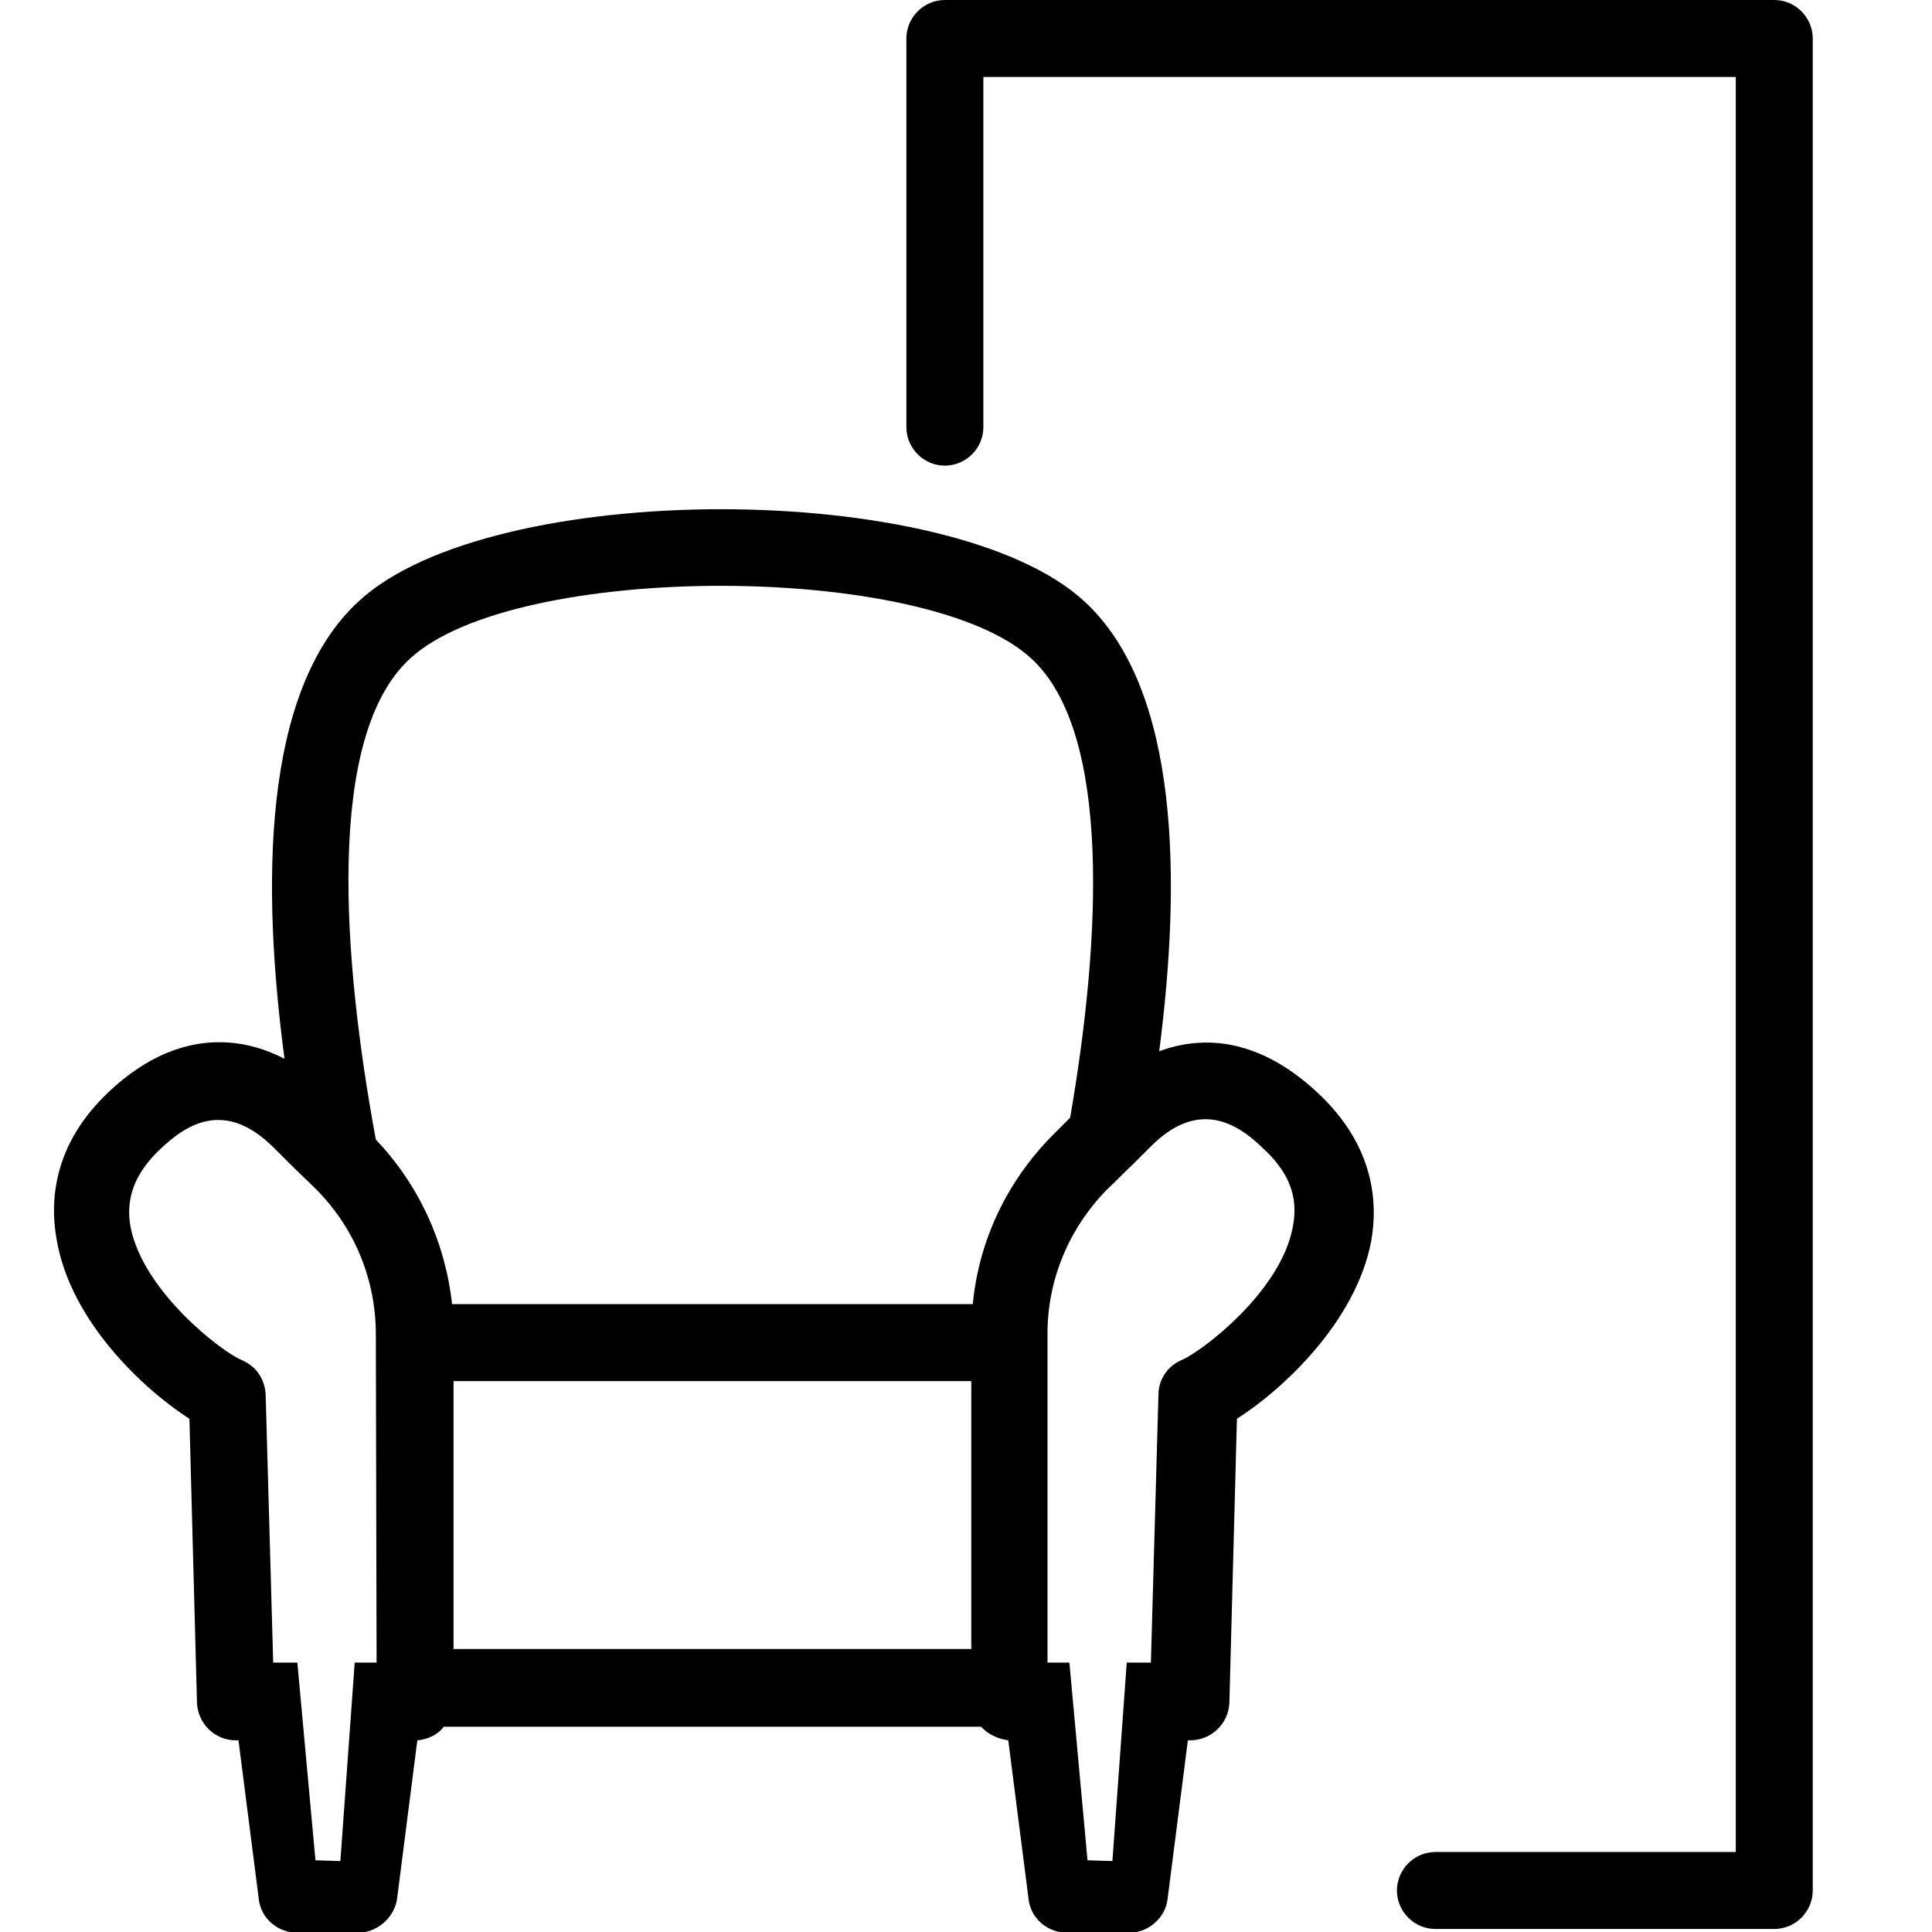
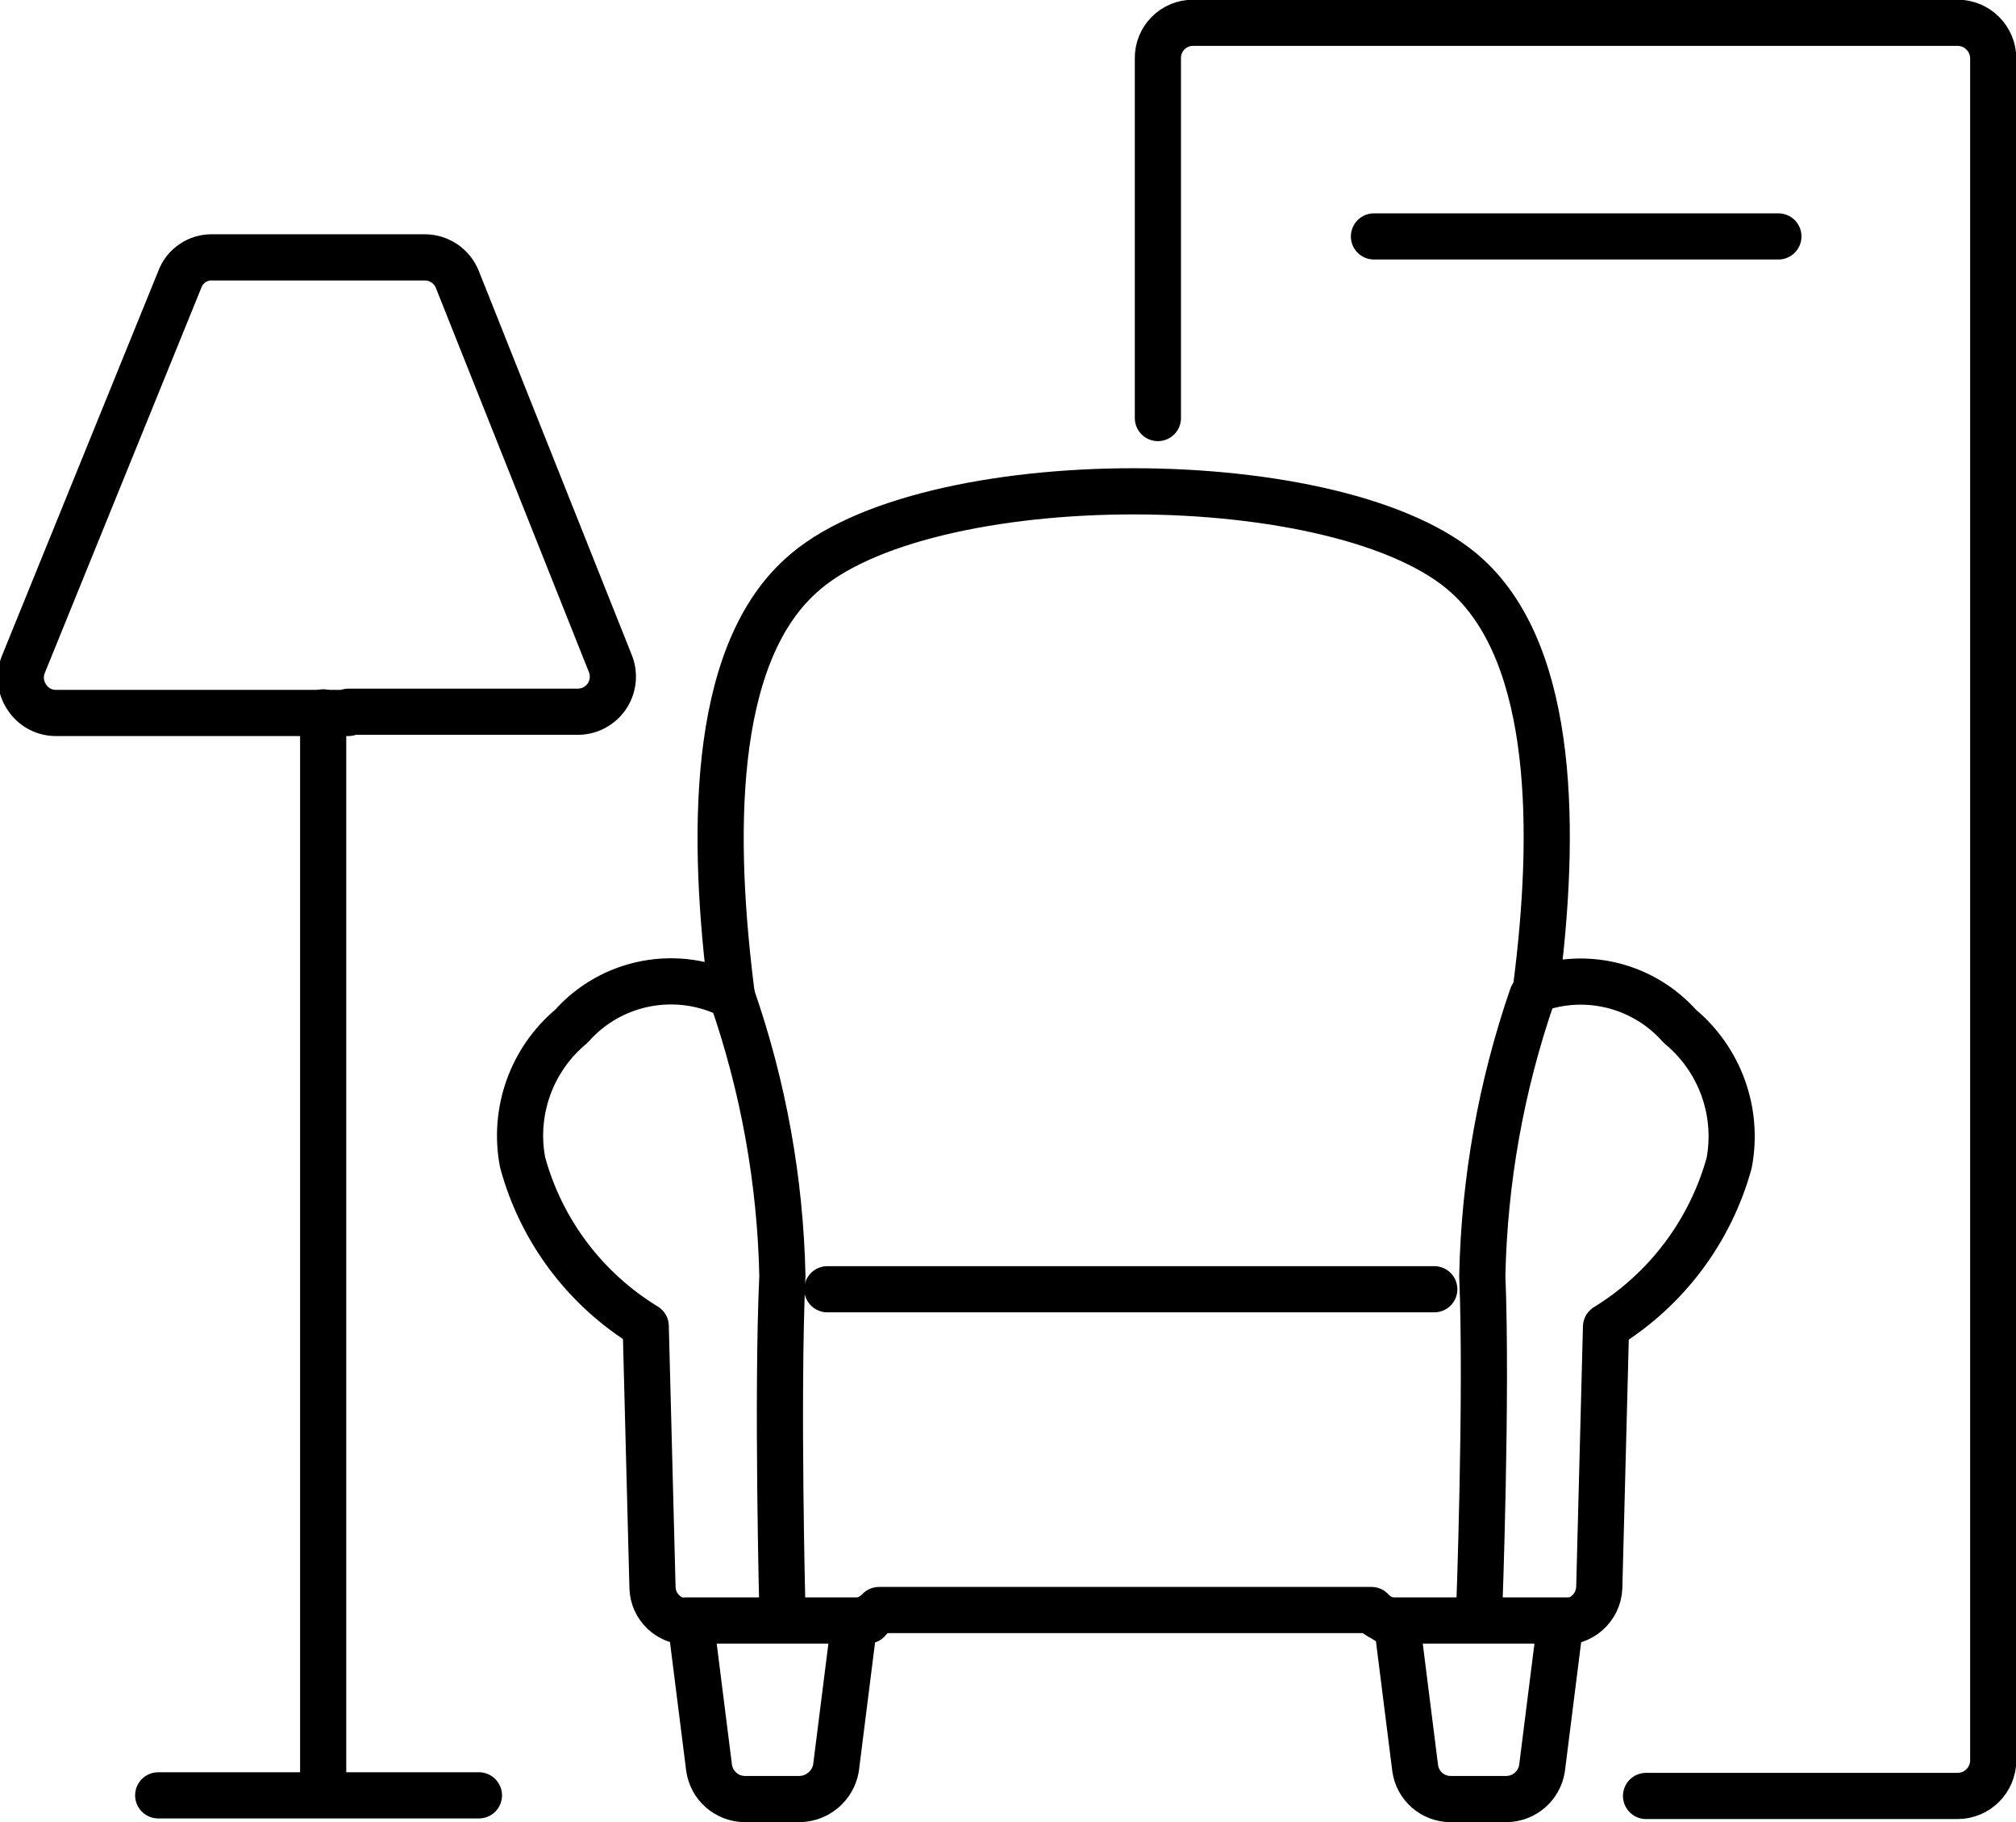
- <svg xmlns="http://www.w3.org/2000/svg" viewBox="0 0 256 256">
-   <path d="M235.1 0H125.2c-2.8 0-5.1 2.3-5.1 5.1v51.5c0 2.8 2.3 5.1 5.1 5.1s5.1-2.3 5.1-5.1V10.2H230v235.2h-39.8c-2.8 0-5.1 2.3-5.1 5.1s2.3 5.1 5.1 5.1h44.9c2.8 0 5.1-2.3 5.1-5.1V5.1c0-2.8-2.3-5.1-5.1-5.1z" />
-   <path d="M153.6 139.3c2.9-22.4 2.8-47.9-9.9-59.6-17.6-16.3-78.7-16.3-96.2 0-12.9 11.9-12.8 38-9.8 60.6-6.5-3.4-14.9-3.5-23.2 4.3-7.5 7-7.9 14.6-7 19.6C9.3 175 18.9 184 25.1 188l1 37.6c.1 2.8 2.4 5 5.1 5h.4l2.7 21.1c.3 2.5 2.5 4.4 5.1 4.4h8c2.6 0 4.8-2 5.2-4.4l2.7-21.1c1.3-.1 2.7-.7 3.5-1.8H130c.9 1 2.2 1.6 3.6 1.8l2.7 21.1c.3 2.5 2.5 4.4 5.1 4.4h8.2c2.6 0 4.8-2 5.1-4.4l2.7-21.1h.3c2.8 0 5.1-2.2 5.2-5l1-37.6c6.1-3.9 15.8-12.9 17.8-23.6.9-5.1.4-12.6-7.1-19.6-7.5-7-14.8-7.8-21-5.5zm-103.7 81H47l-1.9 26.3-3.3-.1-2.4-26.2h-3.2l-1-35.5c-.1-2.1-1.3-3.8-3.2-4.6-2.5-1-13-9-14.7-17.6-.7-3.9.6-7.2 4-10.4s8.5-6.6 15-.1l2 2c1.1 1.1 2.5 2.4 3.7 3.6 5.1 5.2 7.8 12 7.8 19.1l.1 43.5zm78.8-1.8H60.1V183h68.6v35.5zm.2-45.7h-69c-.9-8.2-4.4-15.8-10.1-21.8-4.4-23.8-6.7-53.4 4.5-63.7 13.8-12.9 68.6-12.9 82.4 0 10.7 9.9 9.1 37.7 5.1 60.8l-2.4 2.4c-6 6.1-9.7 13.9-10.5 22.3zm42.4-10.2c-1.6 8.6-12.1 16.5-14.7 17.6-1.9.8-3.1 2.6-3.1 4.6l-1 35.5h-3.2l-1.9 26.3-3.3-.1-2.4-26.2h-2.9v-43.6c0-7.1 2.8-13.9 7.9-19.1 1.2-1.1 2.4-2.4 3.5-3.4l2.2-2.2c6.4-6.5 11.6-3.1 14.9.1 3.5 3.2 4.8 6.5 4 10.5z" />
+ <svg xmlns="http://www.w3.org/2000/svg" viewBox="0 0 32.75 29.58">
+   <defs>
+     <style>.a{fill:none;stroke:#000;stroke-linecap:round;stroke-linejoin:round;stroke-width:0.75px;}</style>
+   </defs>
+   <path class="a" d="M26.36,30.38h5.06A.58.58,0,0,0,32,29.8V2.16a.58.58,0,0,0-.58-.58H19a.57.57,0,0,0-.57.58V8" transform="translate(0.38 -1.21)" />
+   <path class="a" d="M28.51,5.05H21.94" transform="translate(0.38 -1.21)" />
+   <path class="a" d="M26.91,17.88a2.15,2.15,0,0,0-2.34-.6c.33-2.53.32-5.4-1.11-6.71-2-1.84-8.86-1.84-10.84,0-1.46,1.33-1.44,4.27-1.11,6.82a2.16,2.16,0,0,0-2.61.49,2.31,2.31,0,0,0-.79,2.21,4.5,4.5,0,0,0,2,2.66L10.22,27a.57.57,0,0,0,.57.55h.05l.3,2.38a.59.59,0,0,0,.57.5h.91a.61.61,0,0,0,.58-.5l.3-2.38a.61.61,0,0,0,.4-.19h8a.59.59,0,0,0,.41.19l.3,2.38a.58.58,0,0,0,.57.5h.92a.59.59,0,0,0,.57-.5l.3-2.38h0A.58.58,0,0,0,25.6,27l.11-4.24a4.54,4.54,0,0,0,2-2.66A2.32,2.32,0,0,0,26.91,17.88Z" transform="translate(0.38 -1.21)" />
+   <line class="a" x1="11.14" y1="26.32" x2="14.1" y2="26.32" />
+   <line class="a" x1="22.52" y1="26.32" x2="25.47" y2="26.32" />
+   <line class="a" x1="13.44" y1="20.94" x2="23.3" y2="20.94" />
+   <path class="a" d="M11.51,17.39a14.77,14.77,0,0,1,.82,4.54c-.09,1.95,0,5.43,0,5.43" transform="translate(0.38 -1.21)" />
+   <path class="a" d="M24.51,17.39a14.89,14.89,0,0,0-.81,4.54c.08,1.95-.05,5.43-.05,5.43" transform="translate(0.38 -1.21)" />
+   <path class="a" d="M5.28,12.77H9A.57.57,0,0,0,9.54,12L7.05,5.75a.57.57,0,0,0-.53-.36H3.07a.55.55,0,0,0-.53.36L0,12a.57.57,0,0,0,.06.54.56.56,0,0,0,.47.25H5.28Z" transform="translate(0.38 -1.21)" />
+   <path class="a" d="M4.87,30V12.78" transform="translate(0.38 -1.21)" />
+   <line class="a" x1="2.57" y1="29.16" x2="7.78" y2="29.16" />
</svg>
